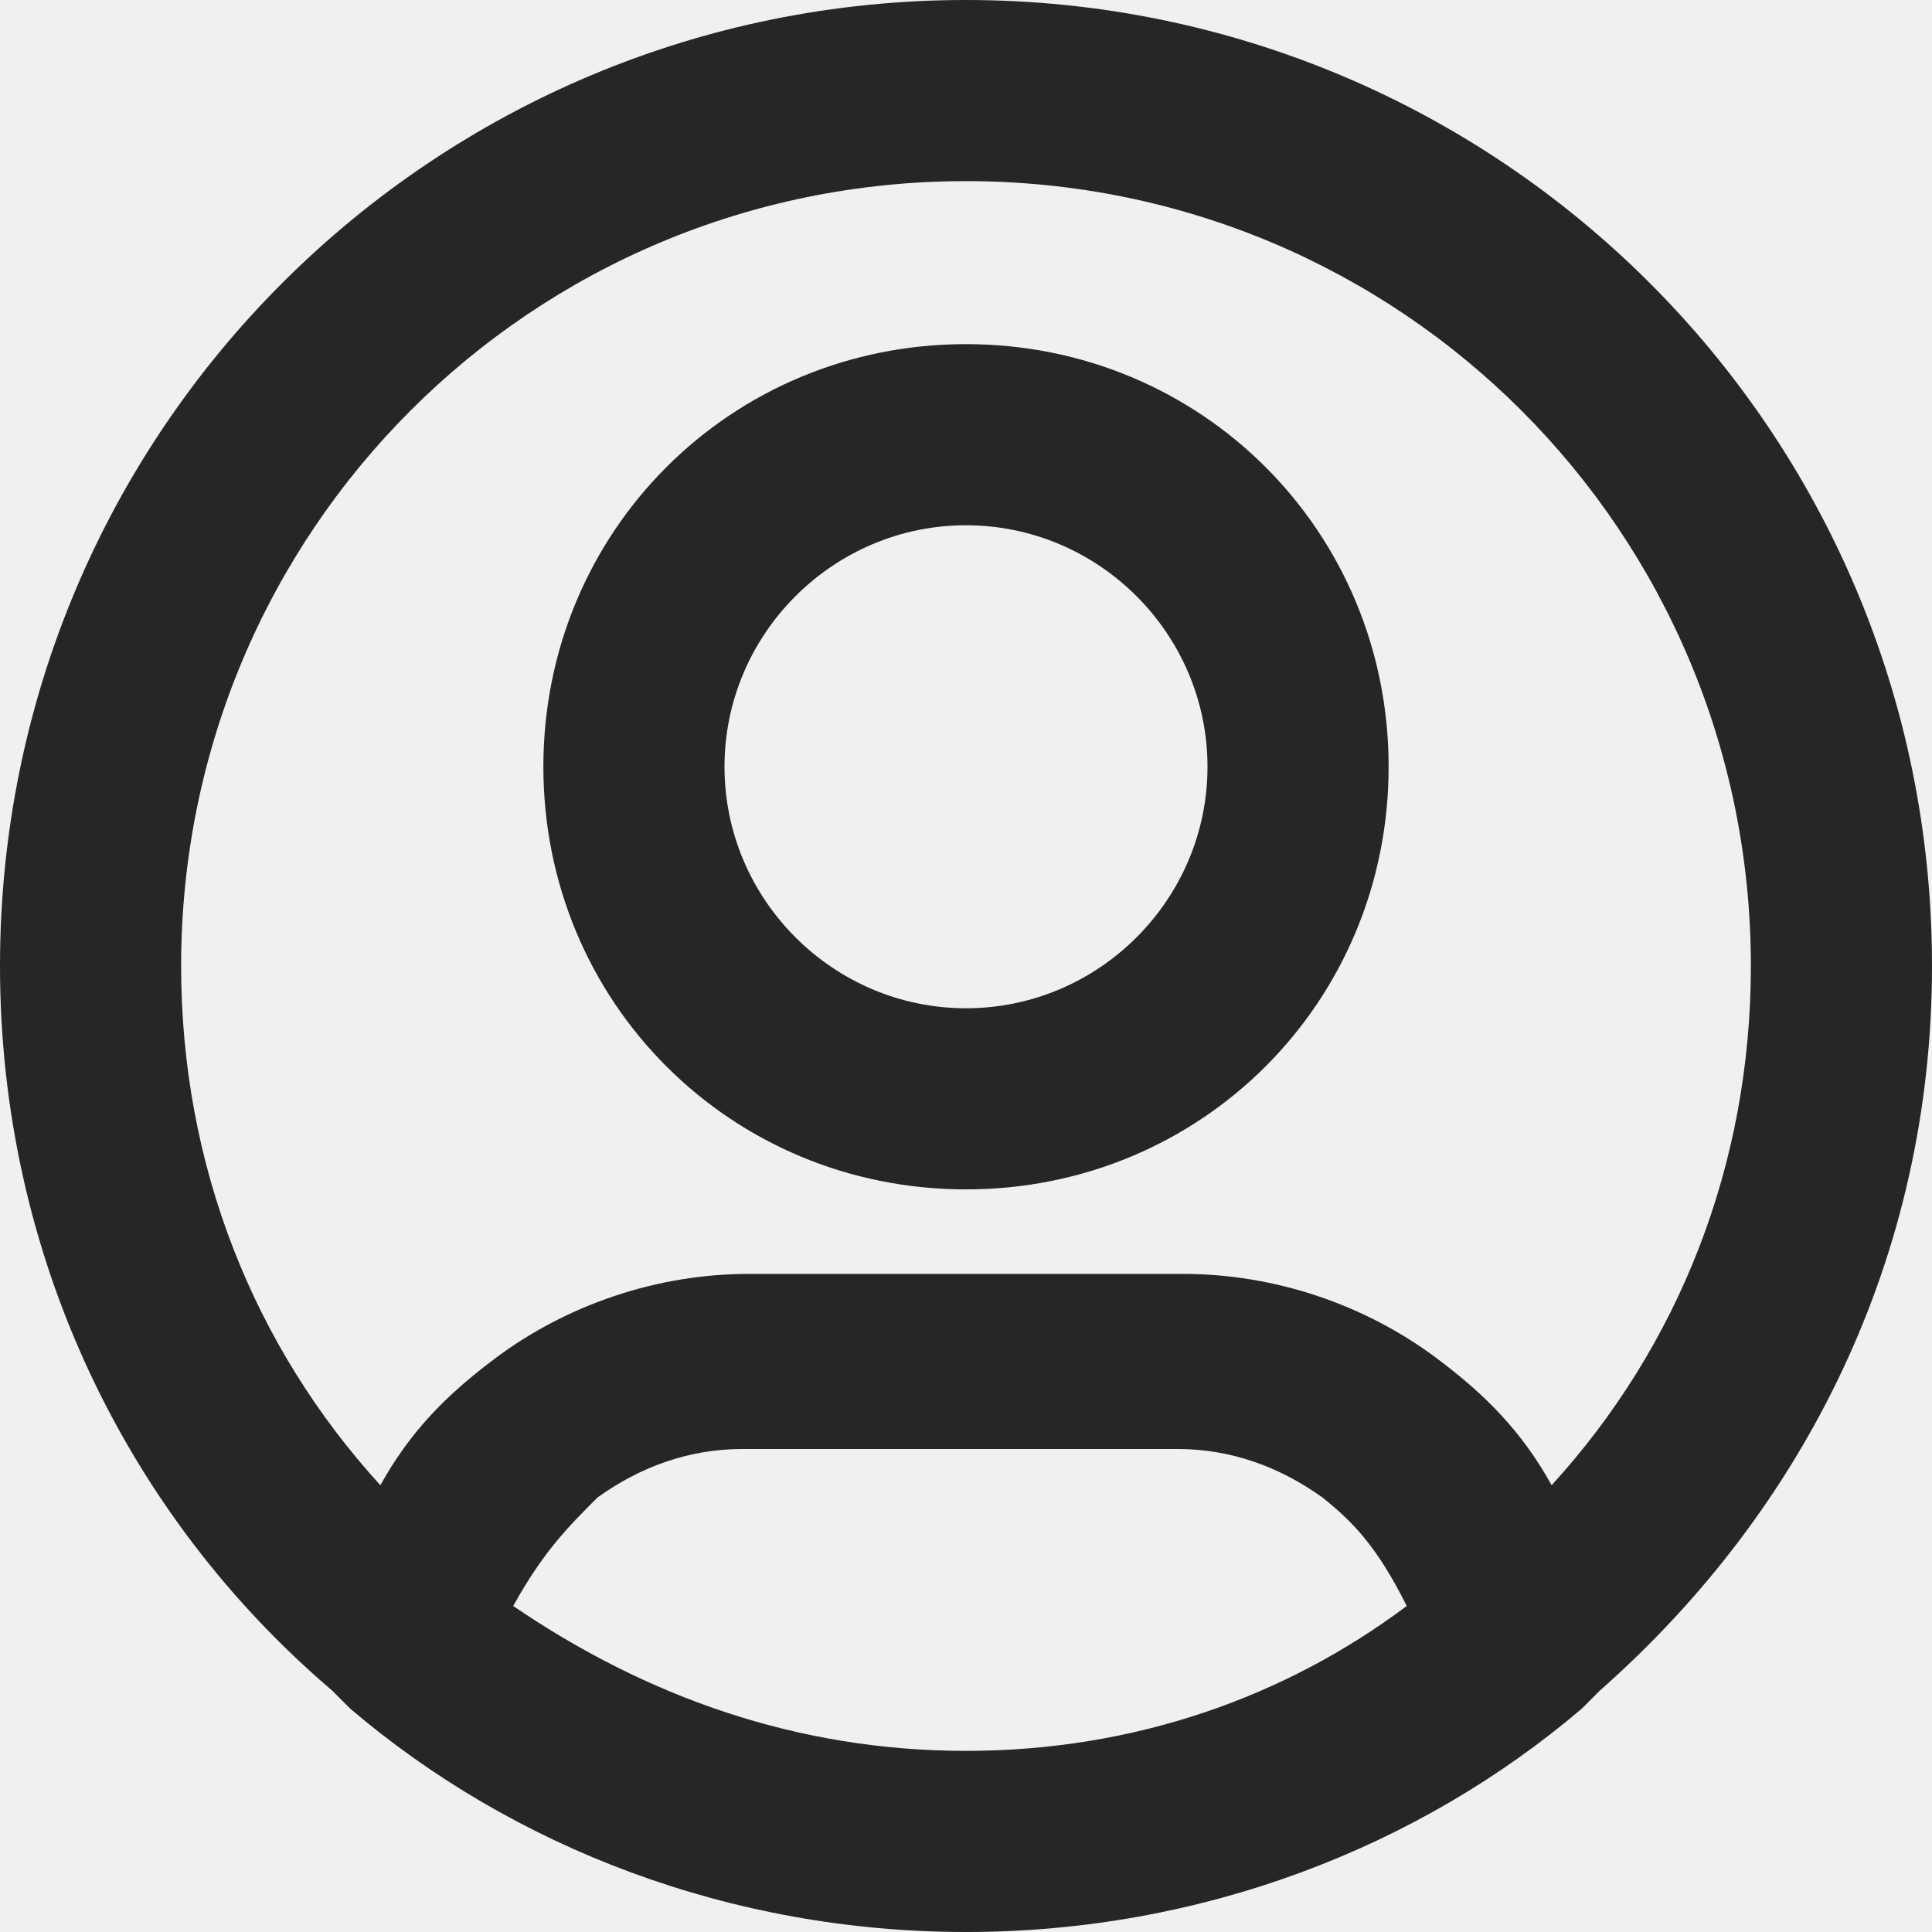
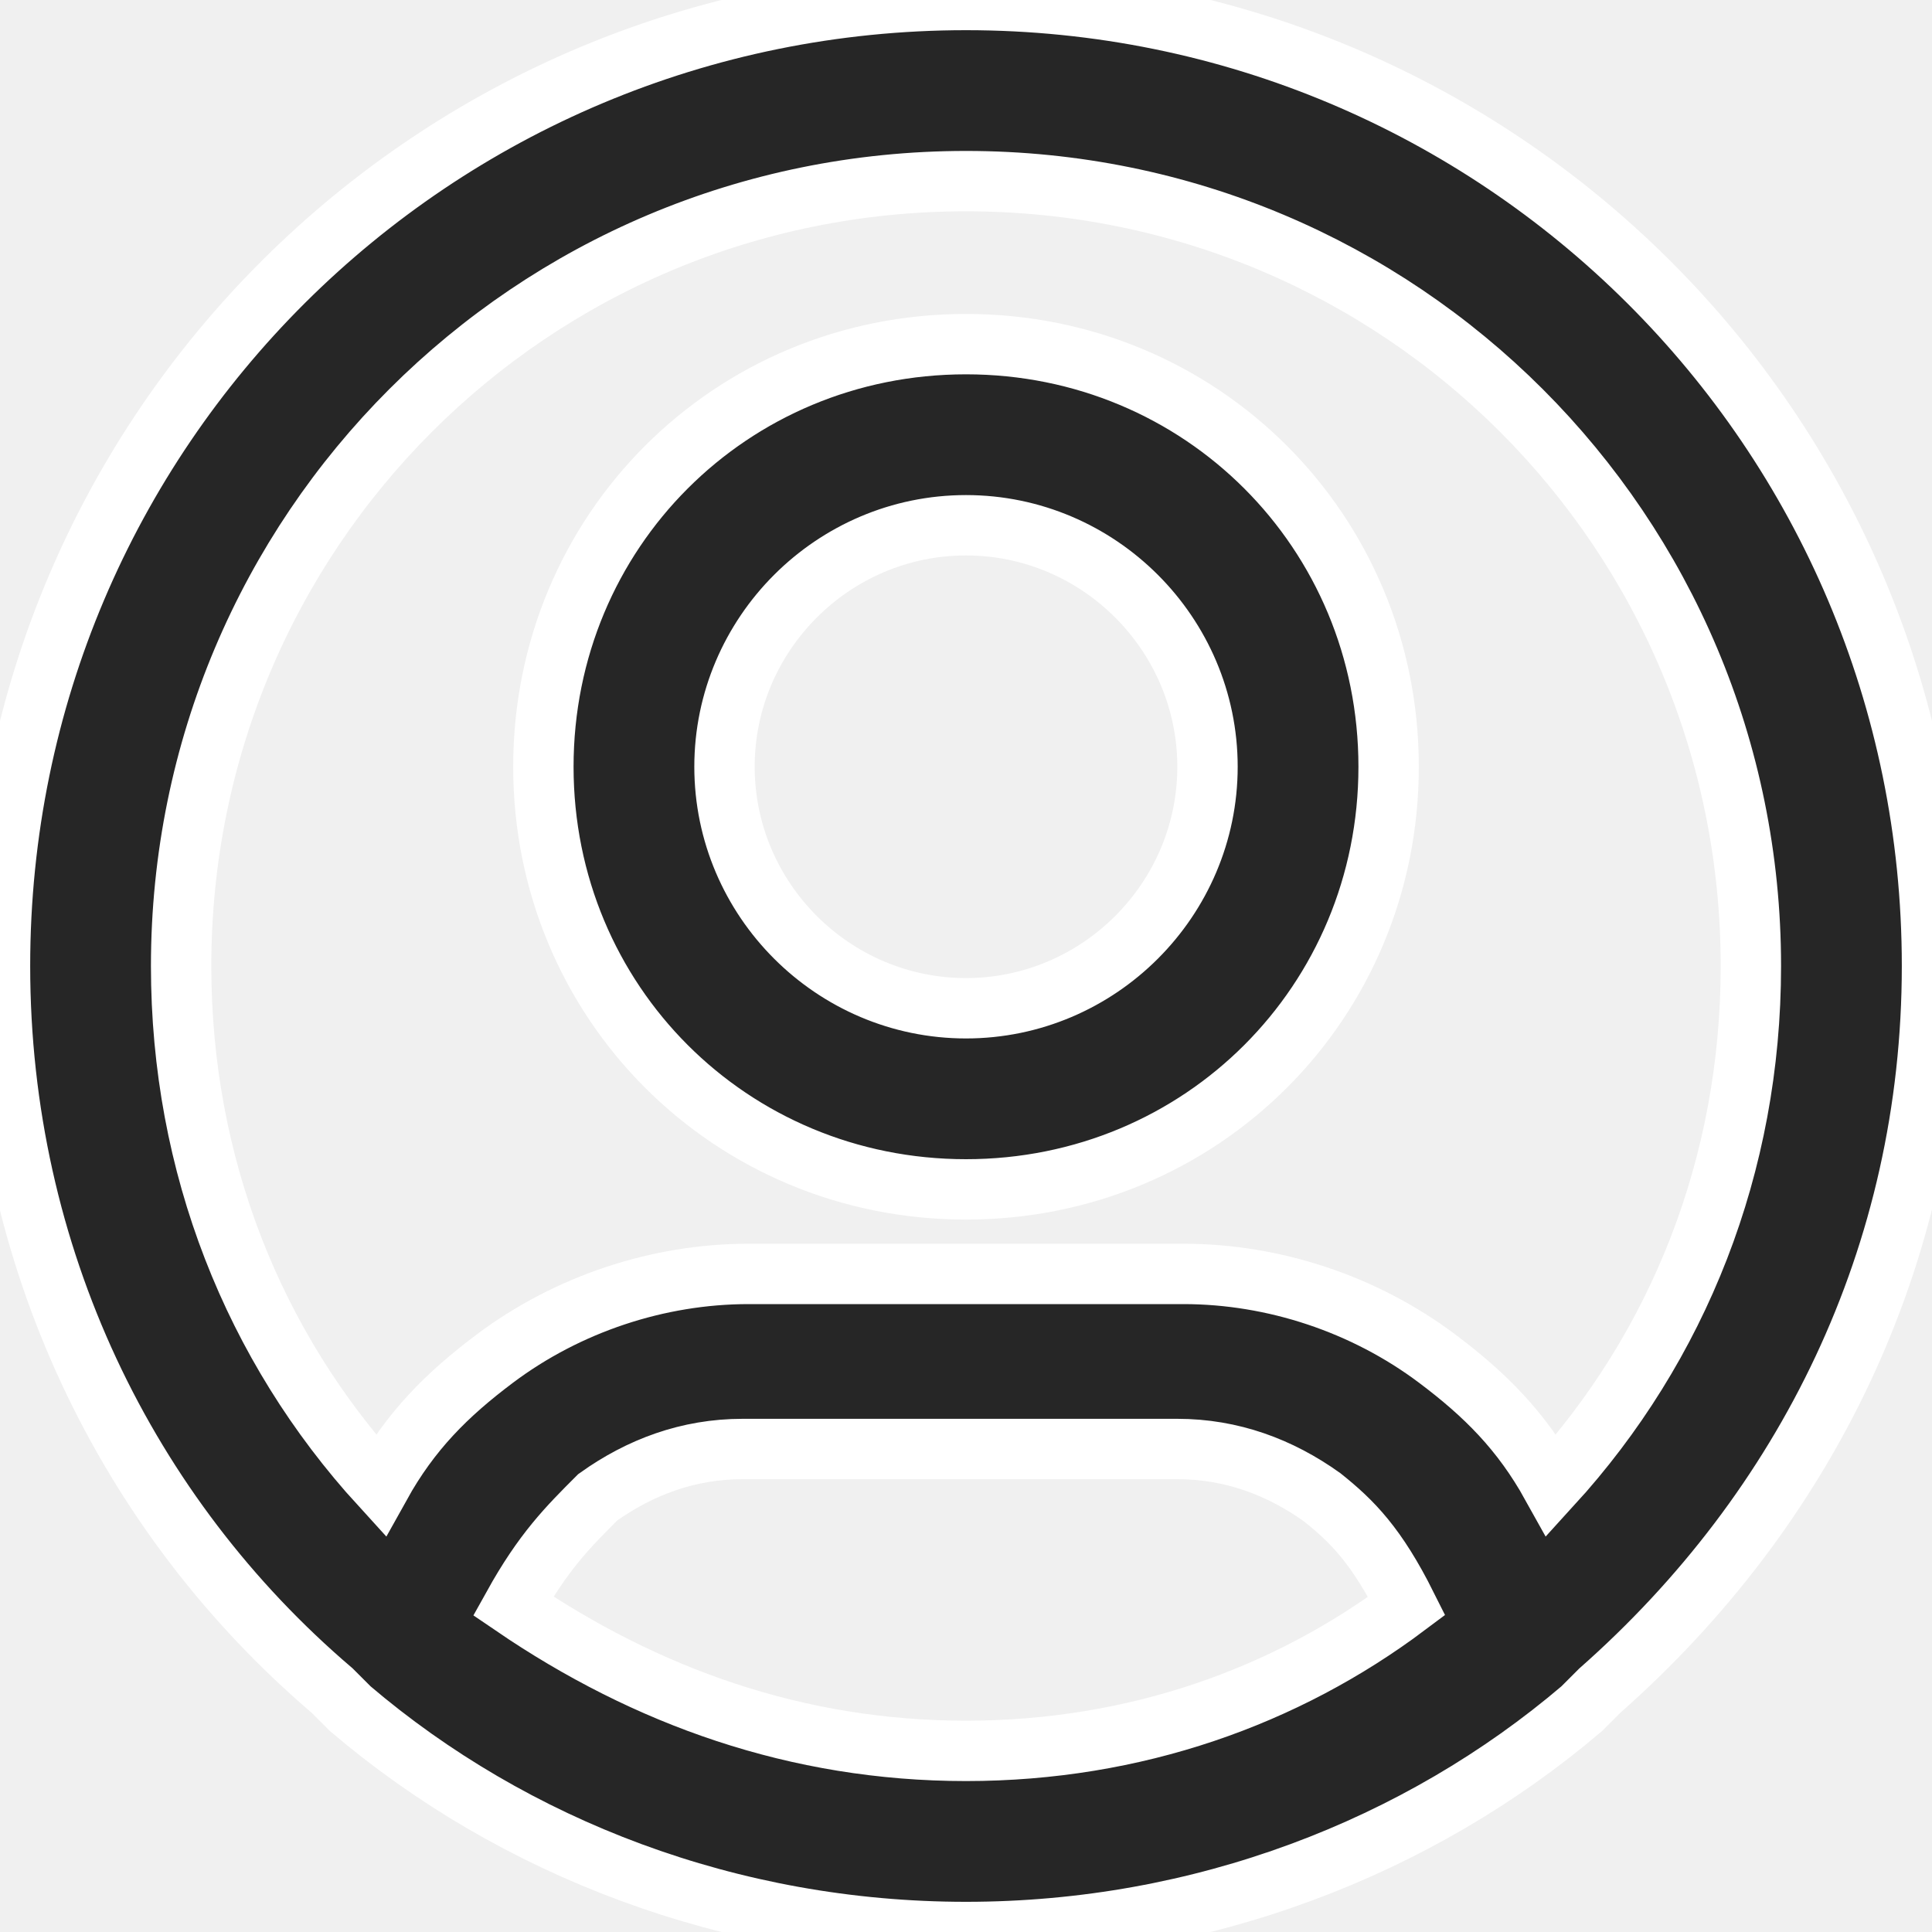
<svg xmlns="http://www.w3.org/2000/svg" aria-label="Profile" class="_8-yf5 " fill="#262626" height="16" viewBox="0 0 32 32" width="16">
-   <path d="M16 0C7.2 0 0 7.1 0 16c0 4.8 2.1 9.1 5.5 12l.3.3C8.5 30.6 12.1 32 16 32s7.5-1.4 10.2-3.7l.3-.3c3.4-3 5.5-7.2 5.5-12 0-8.9-7.2-16-16-16zm0 29c-2.8 0-5.3-.9-7.5-2.4.5-.9.9-1.3 1.4-1.8.7-.5 1.5-.8 2.4-.8h7.2c.9 0 1.7.3 2.4.8.5.4.9.8 1.4 1.8-2 1.5-4.5 2.4-7.3 2.4zm9.7-4.4c-.5-.9-1.1-1.5-1.9-2.1-1.2-.9-2.7-1.4-4.2-1.4h-7.2c-1.5 0-3 .5-4.2 1.4-.8.6-1.4 1.2-1.9 2.1C4.2 22.3 3 19.3 3 16 3 8.8 8.8 3 16 3s13 5.8 13 13c0 3.3-1.2 6.3-3.3 8.6zM16 5.7c-3.9 0-7 3.1-7 7s3.1 7 7 7 7-3.1 7-7-3.1-7-7-7zm0 11c-2.2 0-4-1.8-4-4s1.8-4 4-4 4 1.8 4 4-1.8 4-4 4z" />
+   <path d="M16 0C7.2 0 0 7.1 0 16c0 4.8 2.1 9.1 5.5 12l.3.3C8.5 30.6 12.1 32 16 32s7.5-1.4 10.2-3.7l.3-.3c3.4-3 5.5-7.2 5.5-12 0-8.9-7.2-16-16-16zm0 29c-2.8 0-5.3-.9-7.5-2.4.5-.9.9-1.3 1.4-1.8.7-.5 1.5-.8 2.4-.8h7.2c.9 0 1.7.3 2.4.8.5.4.9.8 1.4 1.8-2 1.5-4.5 2.4-7.3 2.4zm9.7-4.4c-.5-.9-1.1-1.5-1.9-2.1-1.2-.9-2.7-1.4-4.2-1.4h-7.2c-1.5 0-3 .5-4.2 1.4-.8.6-1.4 1.2-1.9 2.1C4.2 22.3 3 19.3 3 16 3 8.8 8.8 3 16 3s13 5.8 13 13c0 3.3-1.2 6.3-3.3 8.6zM16 5.7c-3.9 0-7 3.1-7 7s3.1 7 7 7 7-3.1 7-7-3.1-7-7-7zm0 11c-2.2 0-4-1.8-4-4s1.8-4 4-4 4 1.8 4 4-1.8 4-4 4z" stroke="white" stroke-width="1" />
</svg>
